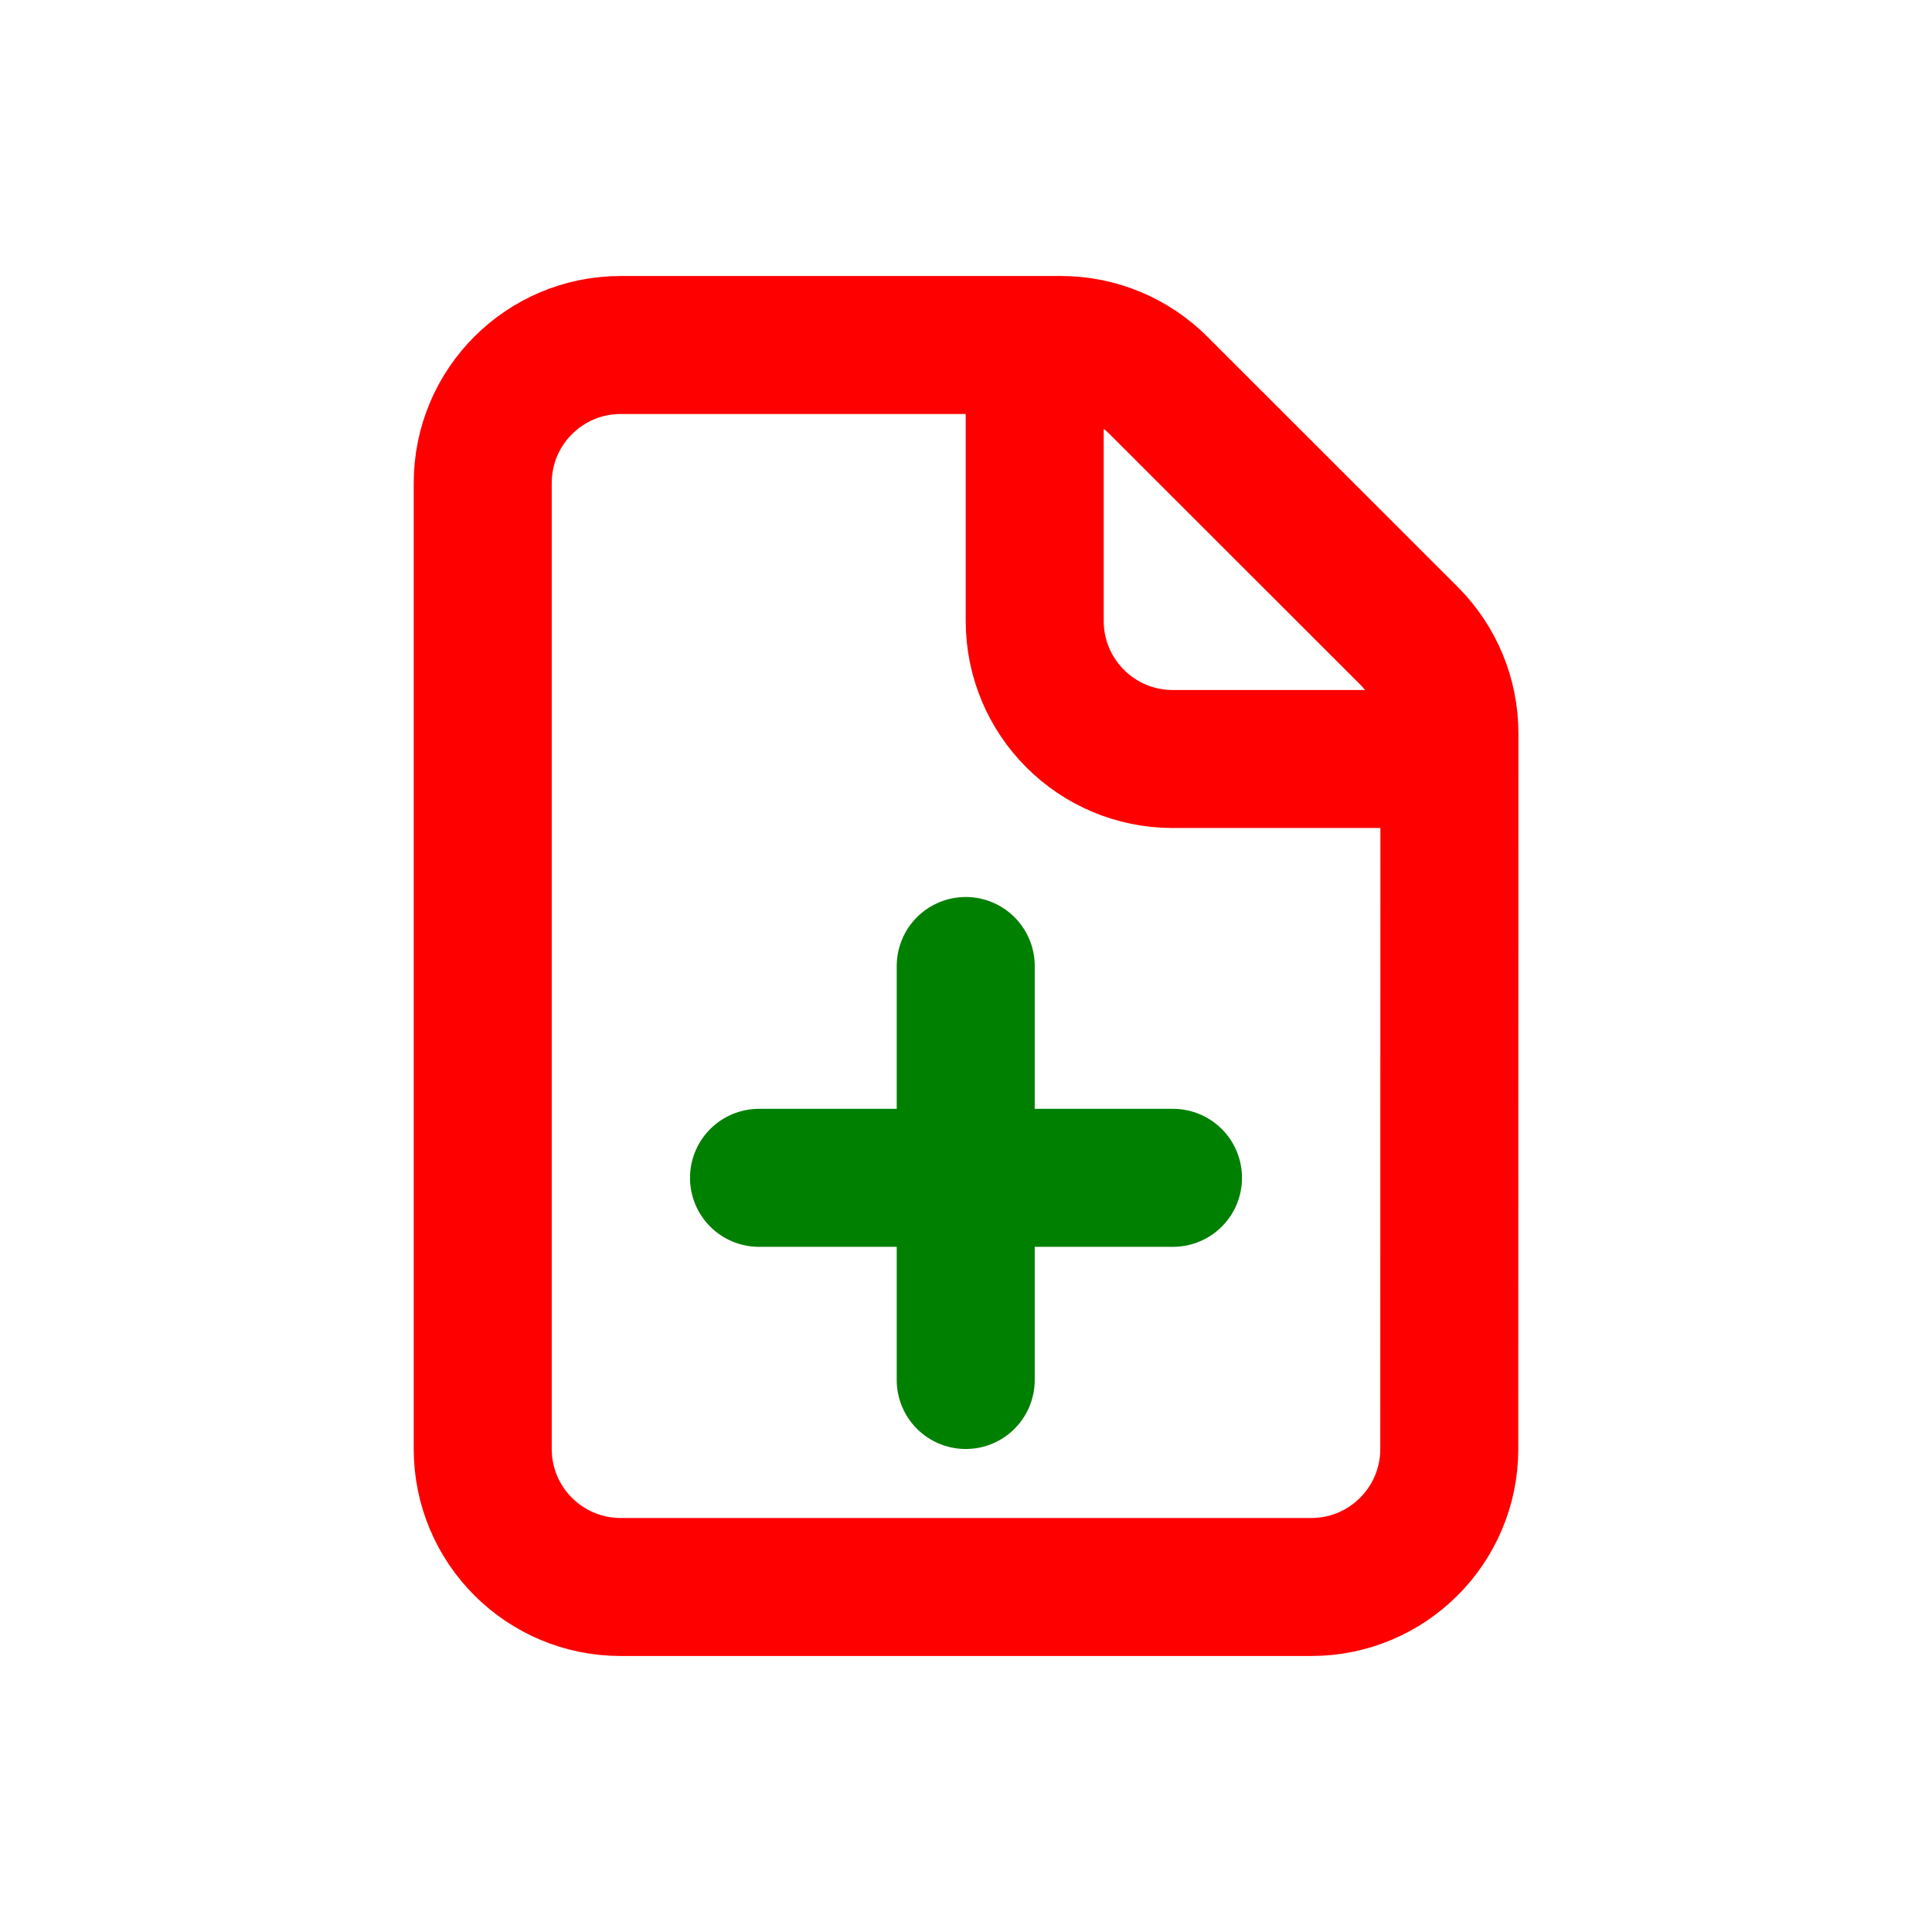
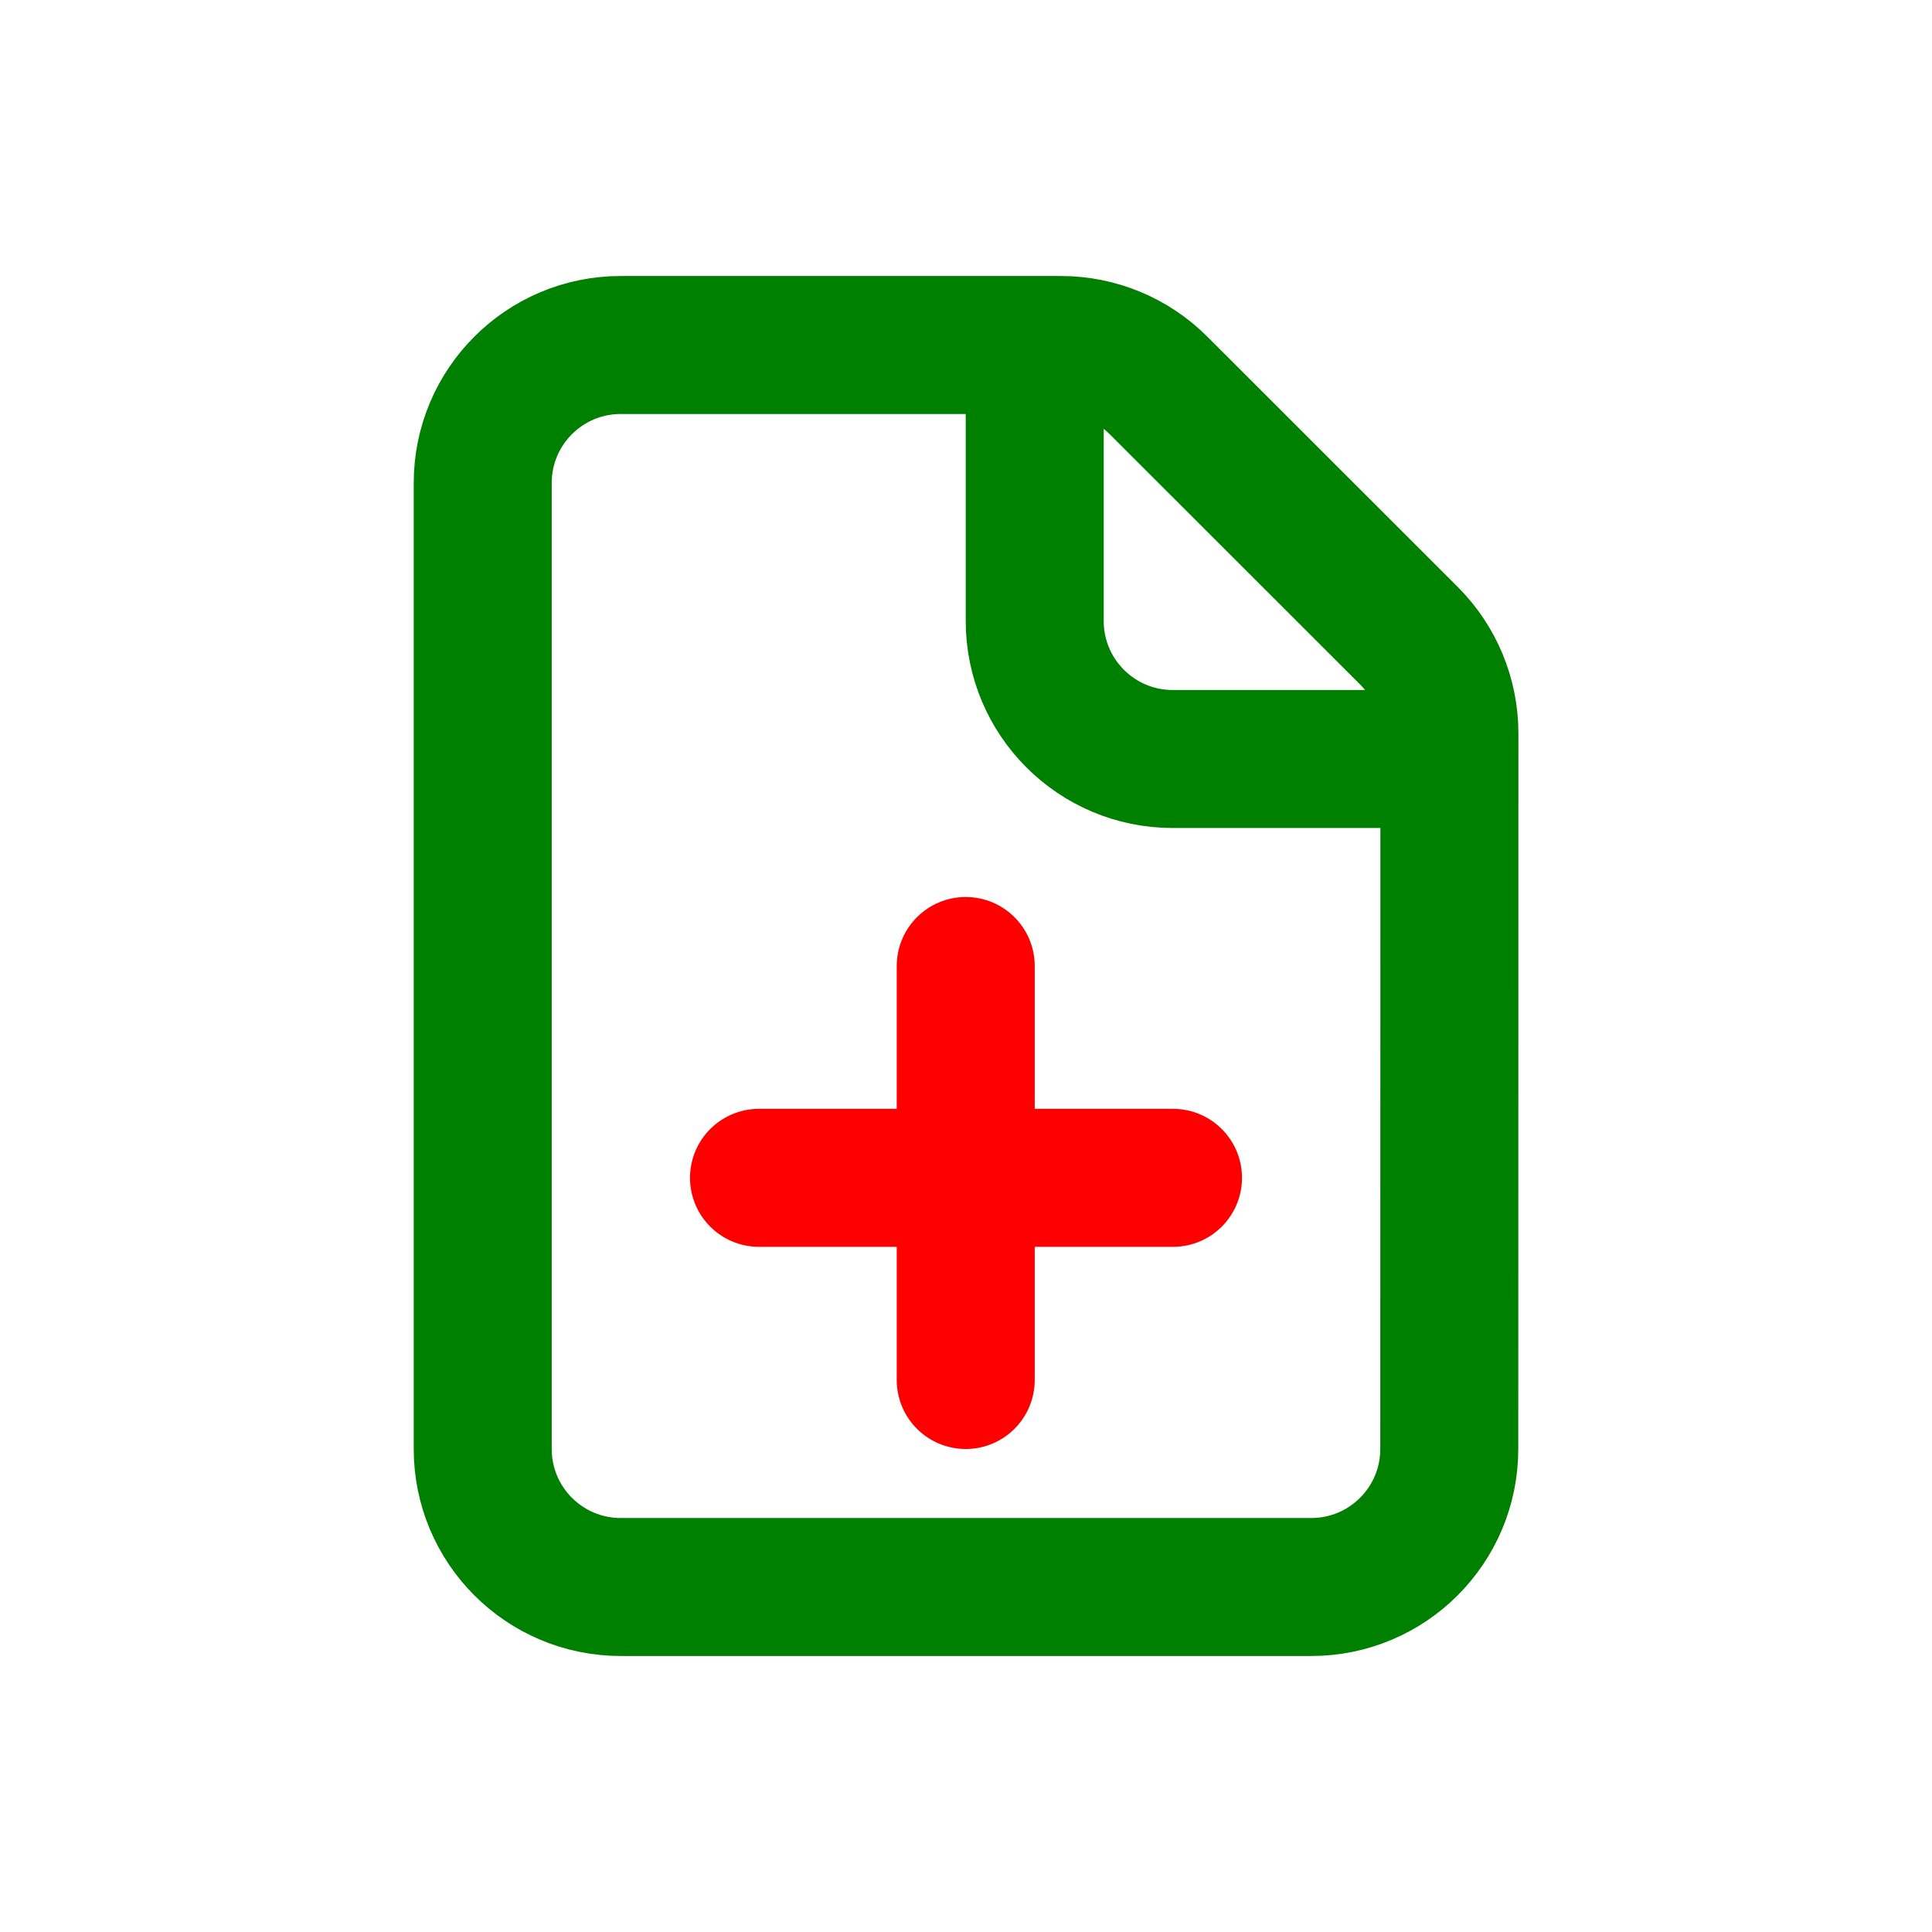
<svg xmlns="http://www.w3.org/2000/svg" width="16" height="16" fill="none" viewBox="0 0 14 14">
-   <path stroke="red" stroke-linecap="round" stroke-linejoin="round" d="M10.503 5.5v-.186a1 1 0 0 0-.293-.707L8.395 2.793a1 1 0 0 0-.707-.293h-3.19a1 1 0 0 0-1 1v7a1 1 0 0 0 1 1h5.004a1 1 0 0 0 1-1zm-3.005-3v2a1 1 0 0 0 1 1h2.005" />
-   <path stroke="green" stroke-linecap="round" d="M5.5 8.535h3M6.998 7v3" />
+   <path stroke="green" stroke-linecap="round" stroke-linejoin="round" d="M10.503 5.5v-.186a1 1 0 0 0-.293-.707L8.395 2.793a1 1 0 0 0-.707-.293h-3.19a1 1 0 0 0-1 1v7a1 1 0 0 0 1 1h5.004a1 1 0 0 0 1-1zm-3.005-3v2a1 1 0 0 0 1 1h2.005" />
+   <path stroke="red" stroke-linecap="round" d="M5.5 8.535h3M6.998 7v3" />
</svg>
